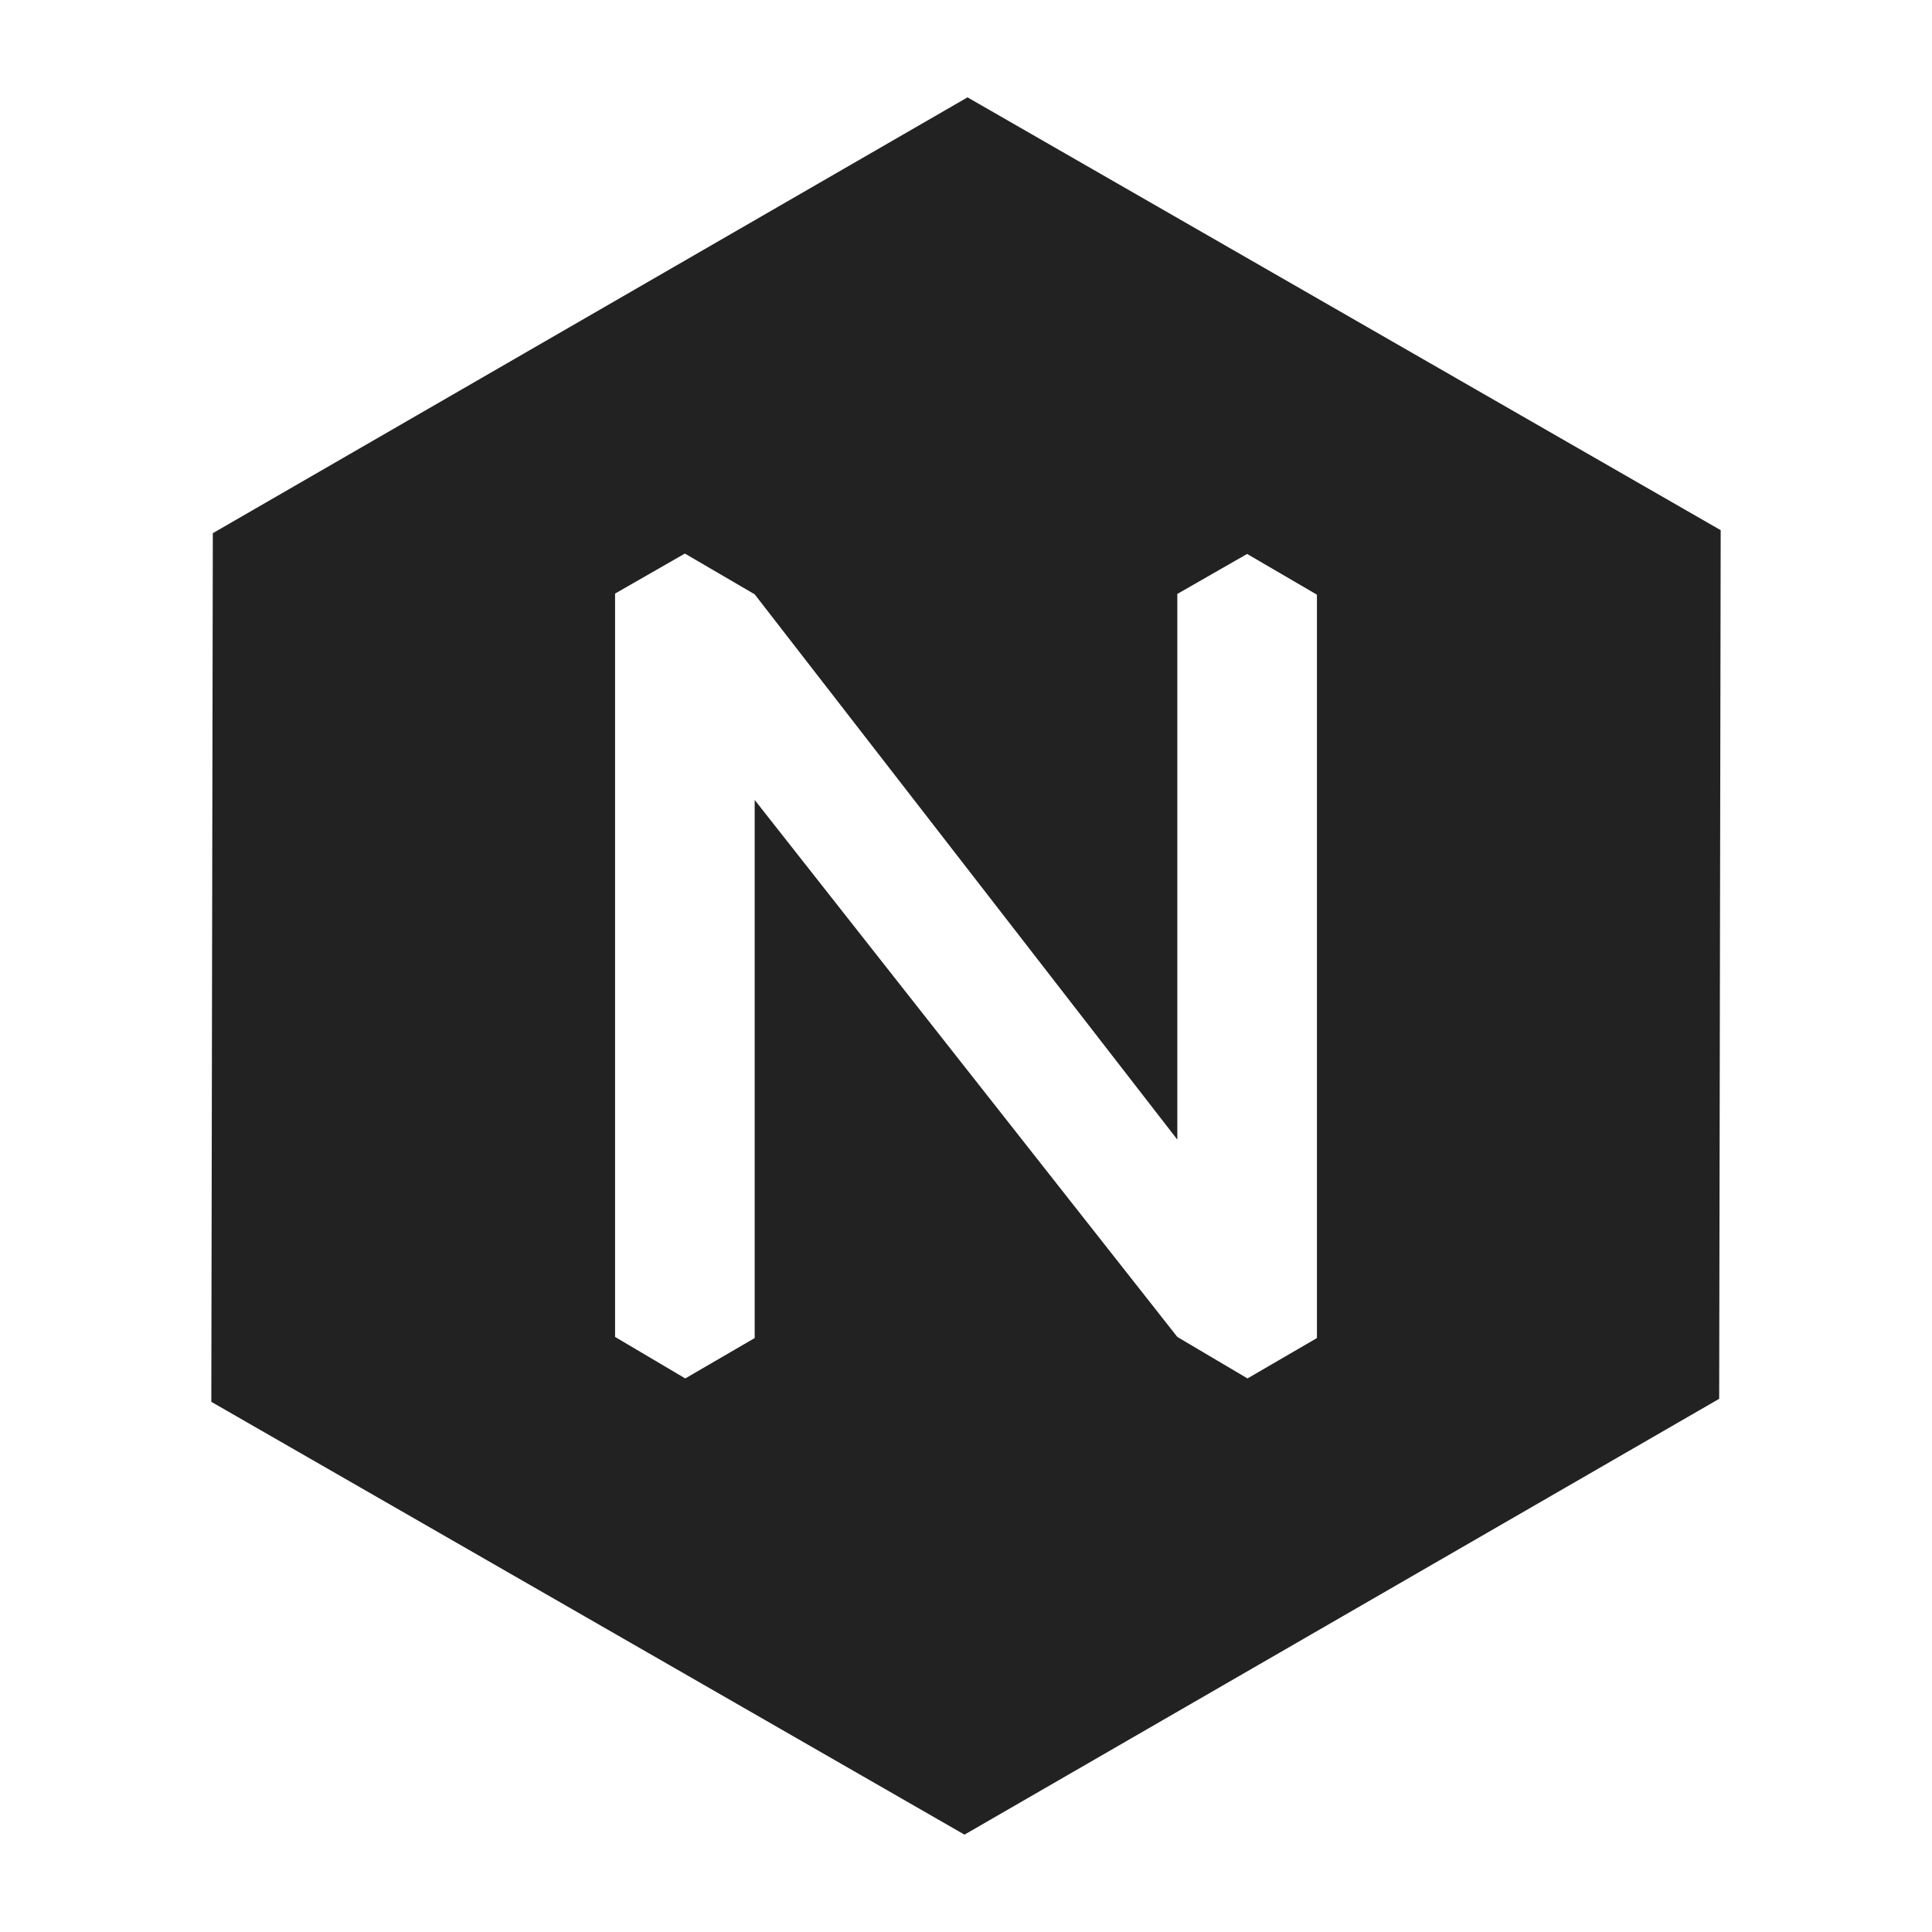
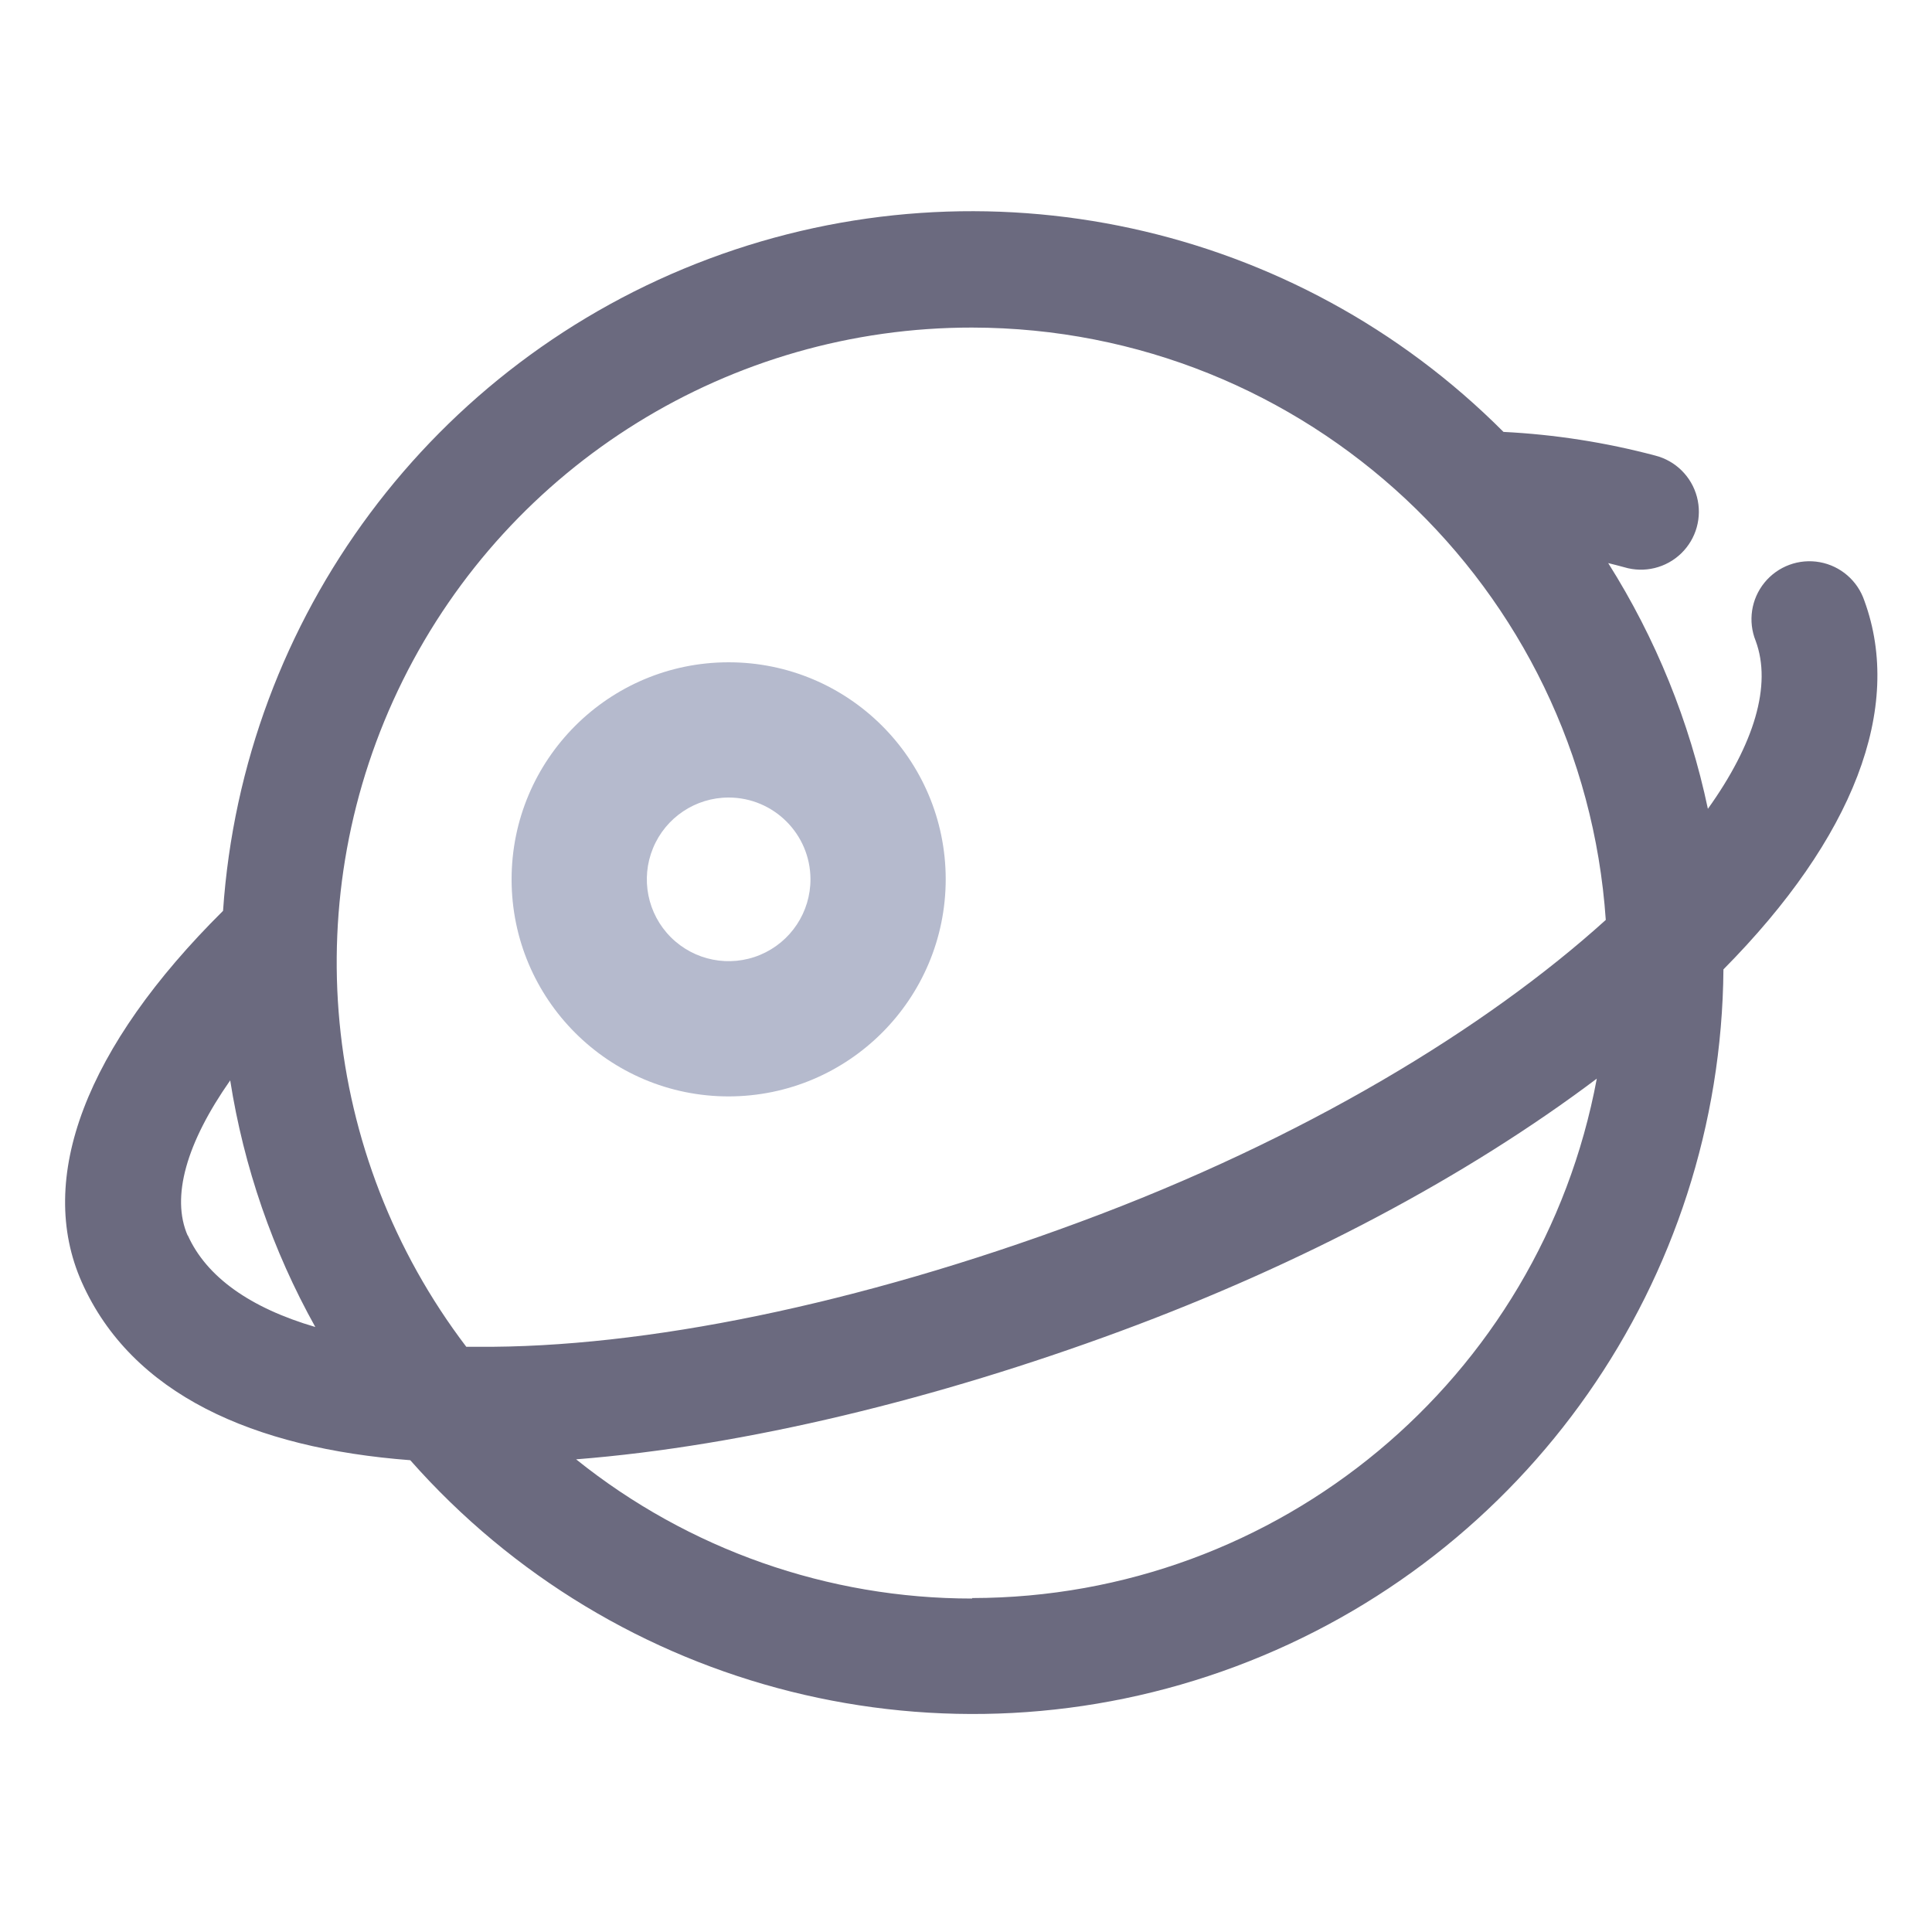
- <svg xmlns="http://www.w3.org/2000/svg" xml:space="preserve" enable-background="new 0 0 512 512" viewBox="0 0 512 512" height="512px" width="512px" y="0px" x="0px" id="NexT" version="1.1">
-   <defs id="defs3388" />
-   <path style="fill:#222222;fill-opacity:1" id="path3384" d="M 256.4,25.8 56.4,141.3 56,371.5 255.6,486.2 455.6,370.7 456,140.5 Z m 92.6,328.8 -18.4,10.7 -18.6,-11 0,0 -112,-142.3 0,142.6 -18.4,10.7 -18.6,-11 0,-197 18.5,-10.6 18.5,10.8 0,0 112,144.5 0,-144.6 18.5,-10.6 18.5,10.8 z" />
+ <svg xmlns="http://www.w3.org/2000/svg" t="1696763427240" class="icon" viewBox="0 0 1024 1024" version="1.1" p-id="909" width="200" height="200">
+   <path d="M988.16 318.413a30.72 30.72 0 1 0-57.6 21.299c8.653 23.45-0.768 54.63-25.344 88.986a396.954 396.954 0 0 0-52.838-130.253c2.867 0.717 5.734 1.434 8.499 2.202a30.72 30.72 0 1 0 16.435-59.187 389.786 389.786 0 0 0-80.435-12.544A397.824 397.824 0 0 0 118.221 482.765C45.466 554.906 18.893 624.64 43.366 679.629c26.419 59.29 90.726 87.962 174.08 94.31a397.824 397.824 0 0 0 696.013-260.147c68.966-69.683 95.488-138.547 74.701-195.379z m-472.883-144.794a337.101 337.101 0 0 1 335.821 313.958c-63.13 57.088-159.59 116.07-278.784 160.102-117.299 43.52-230.758 66.867-319.539 66.15h-5.632a336.486 336.486 0 0 1 268.134-540.211z m-415.795 481.28c-8.96-20.48-0.614-49.254 22.528-82.278a394.24 394.24 0 0 0 45.107 130.714c-34.406-10.086-57.702-26.47-67.635-48.691z m415.795 192.358a334.848 334.848 0 0 1-209.92-73.779c90.061-7.117 191.744-32.205 288.358-67.891s183.552-81.92 252.621-133.888a337.152 337.152 0 0 1-331.059 275.302z" fill="#6B6A7F" p-id="910" />
+   <path d="M386.202 581.12A115.046 115.046 0 1 1 501.248 465.92a115.2 115.2 0 0 1-115.046 115.2z m0-158.413A43.366 43.366 0 1 0 429.568 465.92a43.418 43.418 0 0 0-43.366-43.213z" fill="#B5BACD" p-id="911" />
</svg>
